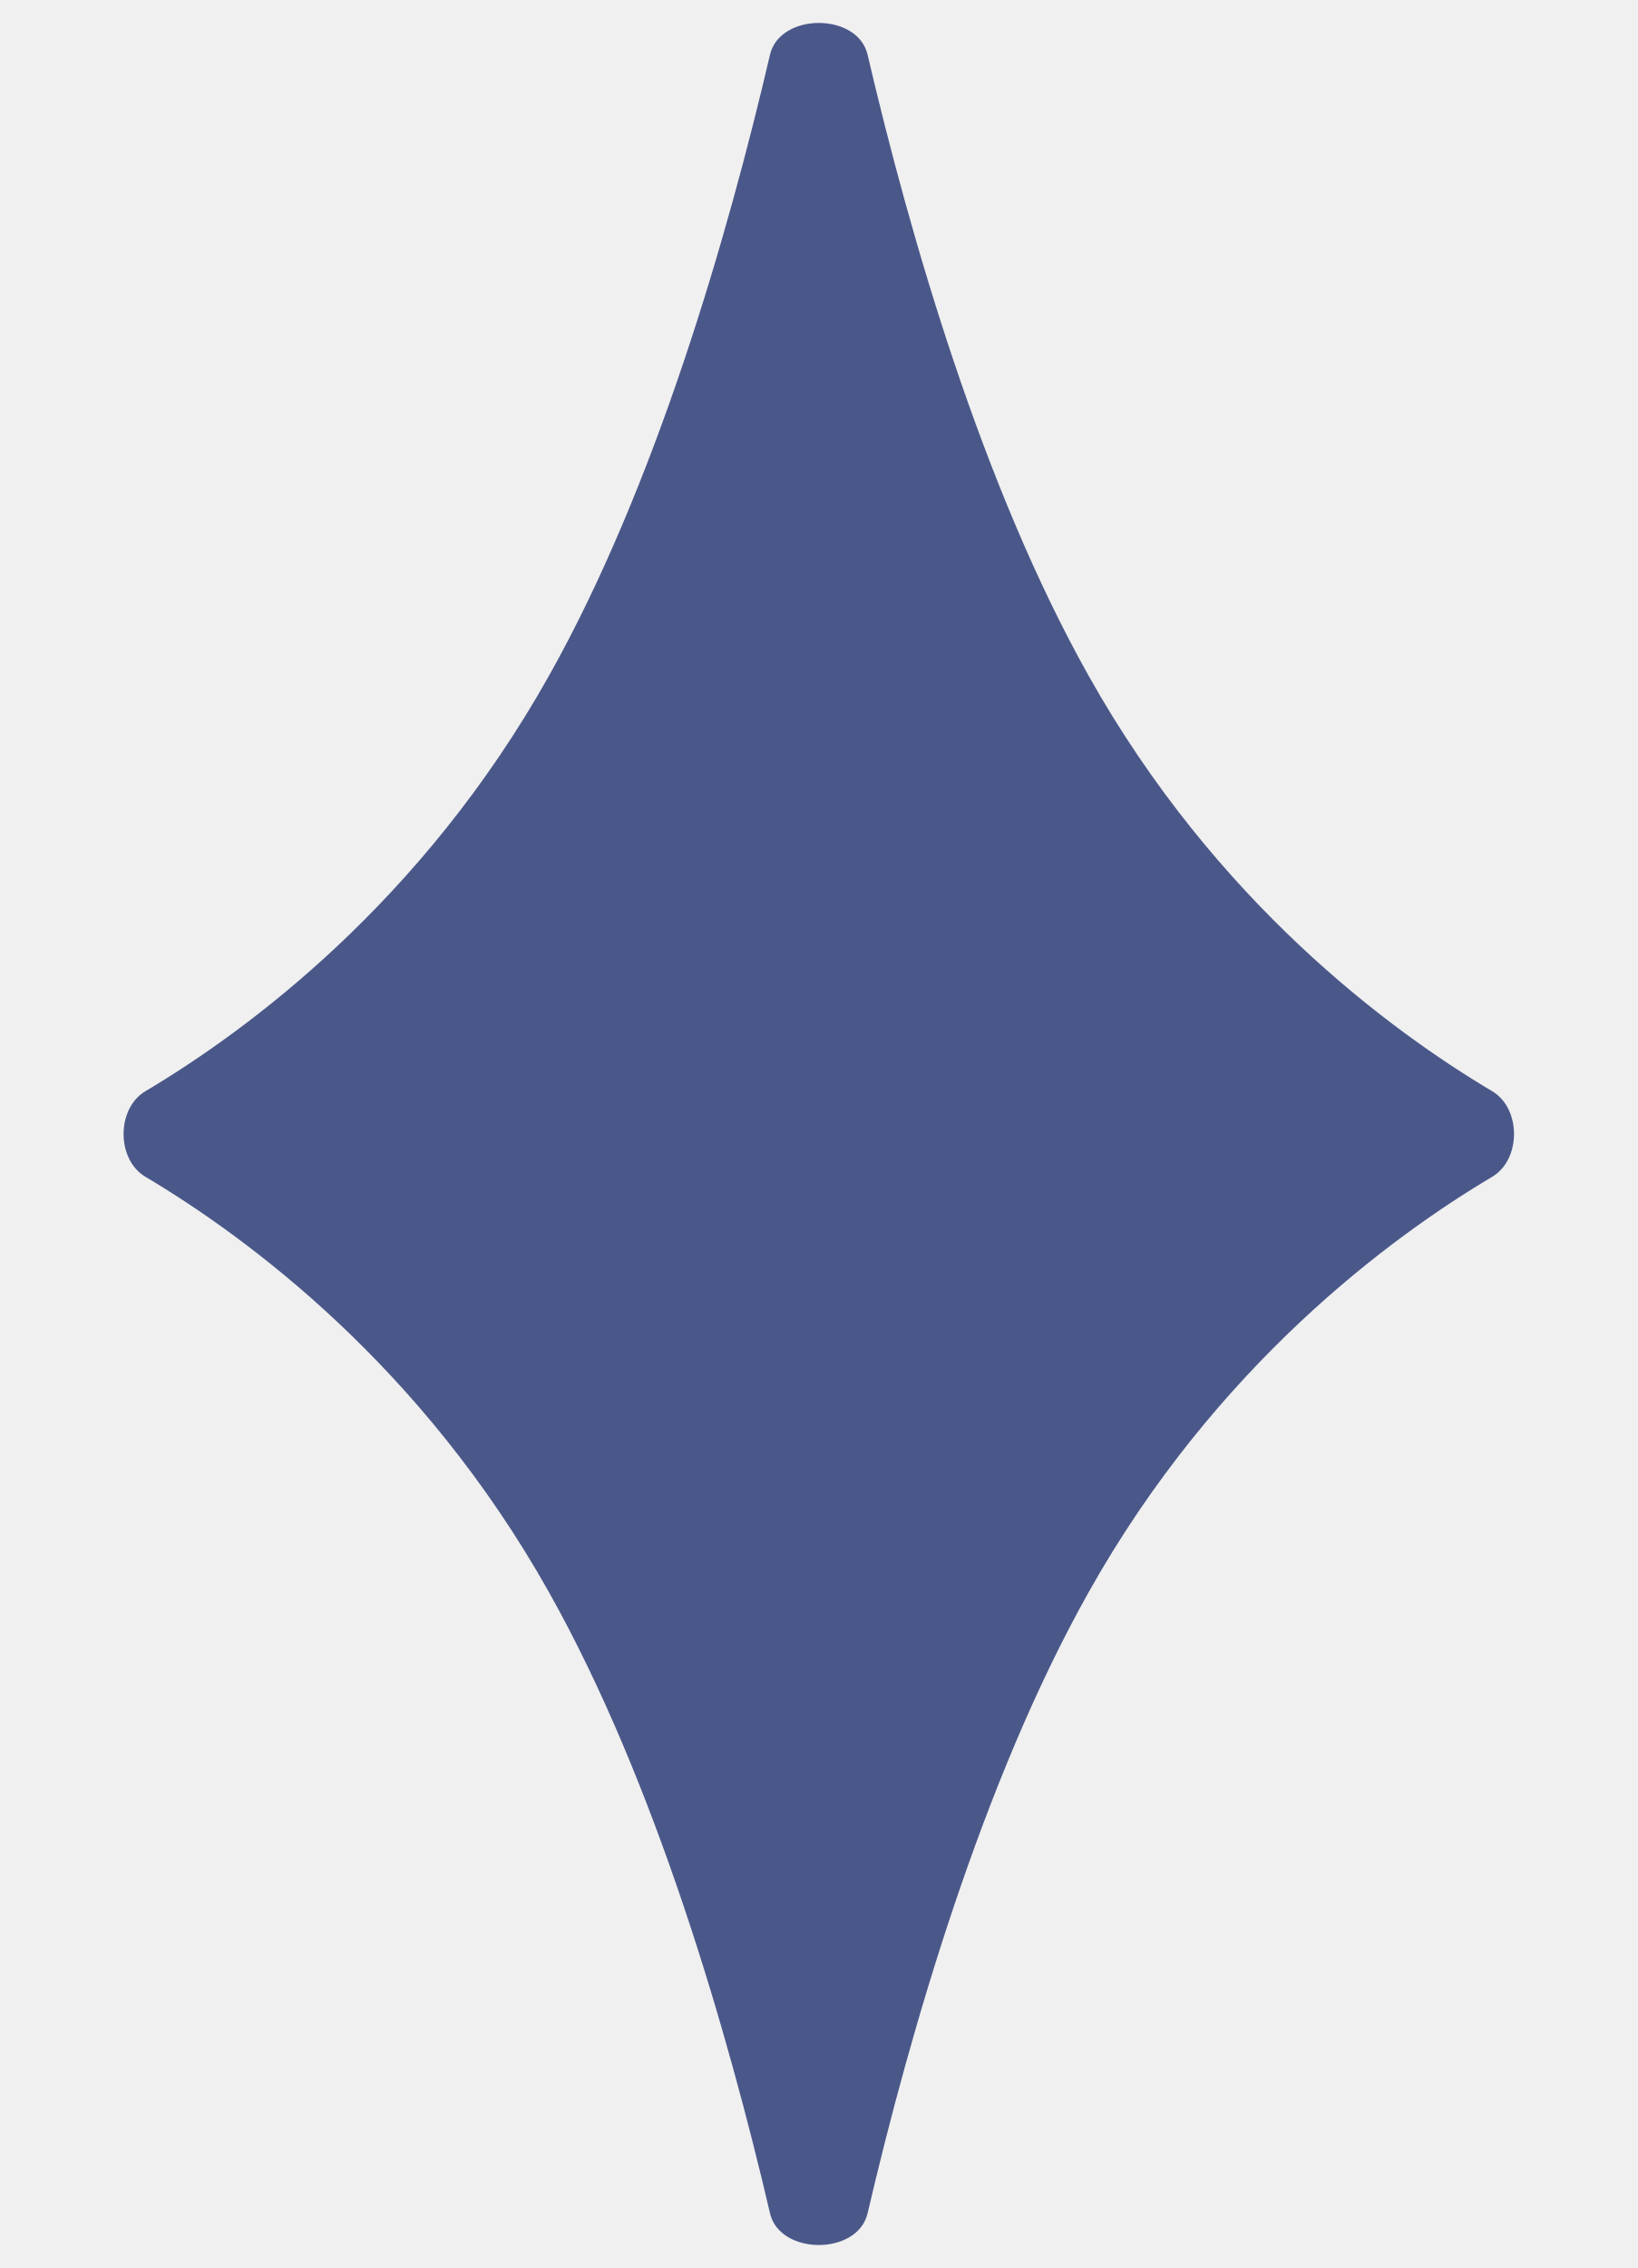
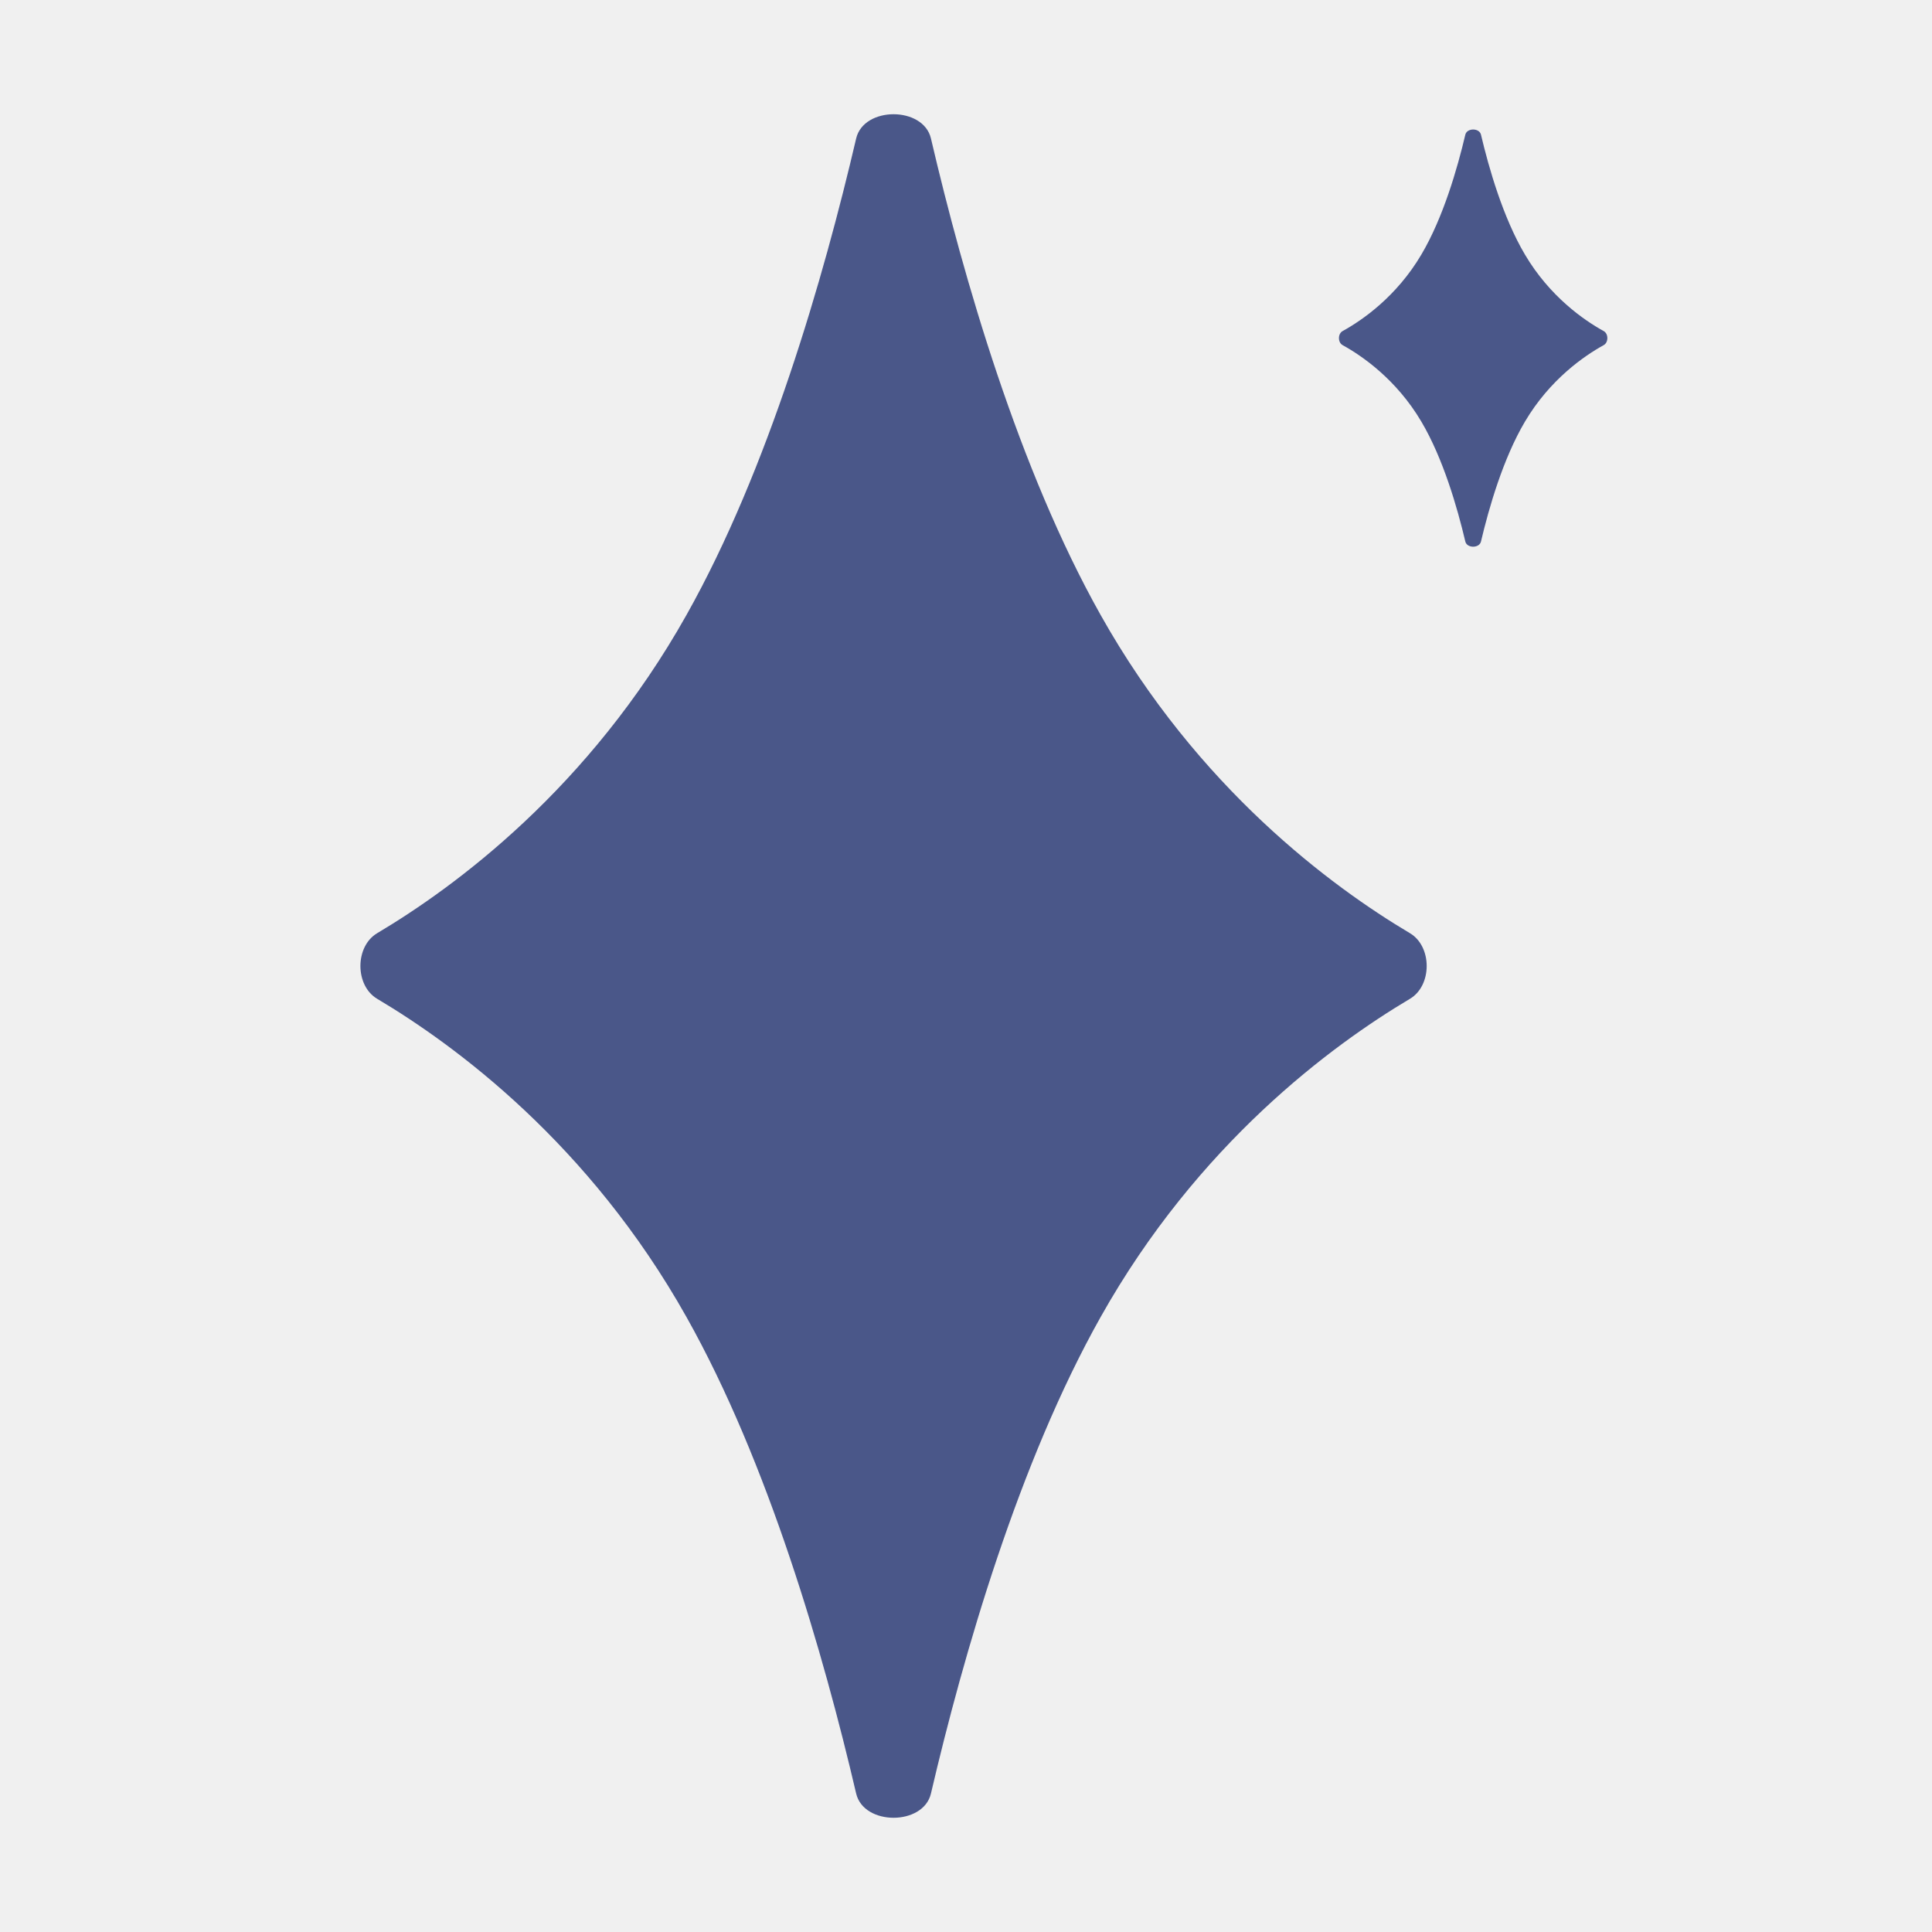
- <svg xmlns="http://www.w3.org/2000/svg" width="13" height="18" viewBox="0 0 13 18" fill="none">
-   <path d="M1.155 9.34C0.923 9.203 0.923 8.797 1.155 8.66C1.961 8.181 3.349 7.161 4.357 5.365C5.203 3.86 5.775 1.88 6.113 0.433C6.192 0.099 6.808 0.098 6.887 0.433C7.225 1.88 7.797 3.86 8.643 5.365C9.651 7.161 11.039 8.181 11.845 8.66C12.077 8.797 12.077 9.203 11.845 9.34C11.039 9.819 9.651 10.839 8.643 12.635C7.797 14.14 7.225 16.12 6.887 17.567C6.808 17.901 6.192 17.901 6.113 17.567C5.775 16.12 5.203 14.14 4.357 12.635C3.349 10.839 1.961 9.819 1.155 9.34Z" fill="#4A5789" />
+ <svg xmlns="http://www.w3.org/2000/svg" width="20" height="20" viewBox="0 0 20 20" fill="none">
+   <g clip-path="url(#clip0_1408_1349)">
+     <path d="M3.905 10.34C3.673 10.203 3.673 9.797 3.905 9.66C4.711 9.181 6.099 8.161 7.107 6.365C7.953 4.86 8.525 2.88 8.863 1.433C8.942 1.099 9.558 1.099 9.637 1.433C9.975 2.88 10.547 4.86 11.393 6.365C12.401 8.161 13.789 9.181 14.595 9.66C14.827 9.797 14.827 10.203 14.595 10.34C13.789 10.819 12.401 11.839 11.393 13.635C10.547 15.14 9.975 17.12 9.637 18.567C9.558 18.901 8.942 18.901 8.863 18.567C8.525 17.12 7.953 15.14 7.107 13.635C6.099 11.839 4.711 10.819 3.905 10.34Z" fill="#4A5789" />
+     <path d="M13.899 3.573C13.848 3.545 13.848 3.455 13.899 3.427C14.099 3.317 14.456 3.072 14.714 2.635C14.94 2.253 15.087 1.742 15.169 1.394C15.186 1.323 15.314 1.323 15.331 1.394C15.413 1.742 15.56 2.253 15.786 2.635C16.044 3.072 16.401 3.317 16.601 3.427C16.652 3.455 16.652 3.545 16.601 3.573C16.401 3.683 16.044 3.928 15.786 4.365C15.56 4.747 15.413 5.258 15.331 5.606C15.314 5.677 15.186 5.677 15.169 5.606C15.087 5.258 14.94 4.747 14.714 4.365C14.456 3.928 14.099 3.683 13.899 3.573Z" fill="#4A5789" />
+   </g>
+   <defs>
+     <clipPath id="clip0_1408_1349">
+       <rect width="20" height="20" fill="white" />
+     </clipPath>
+   </defs>
</svg>
